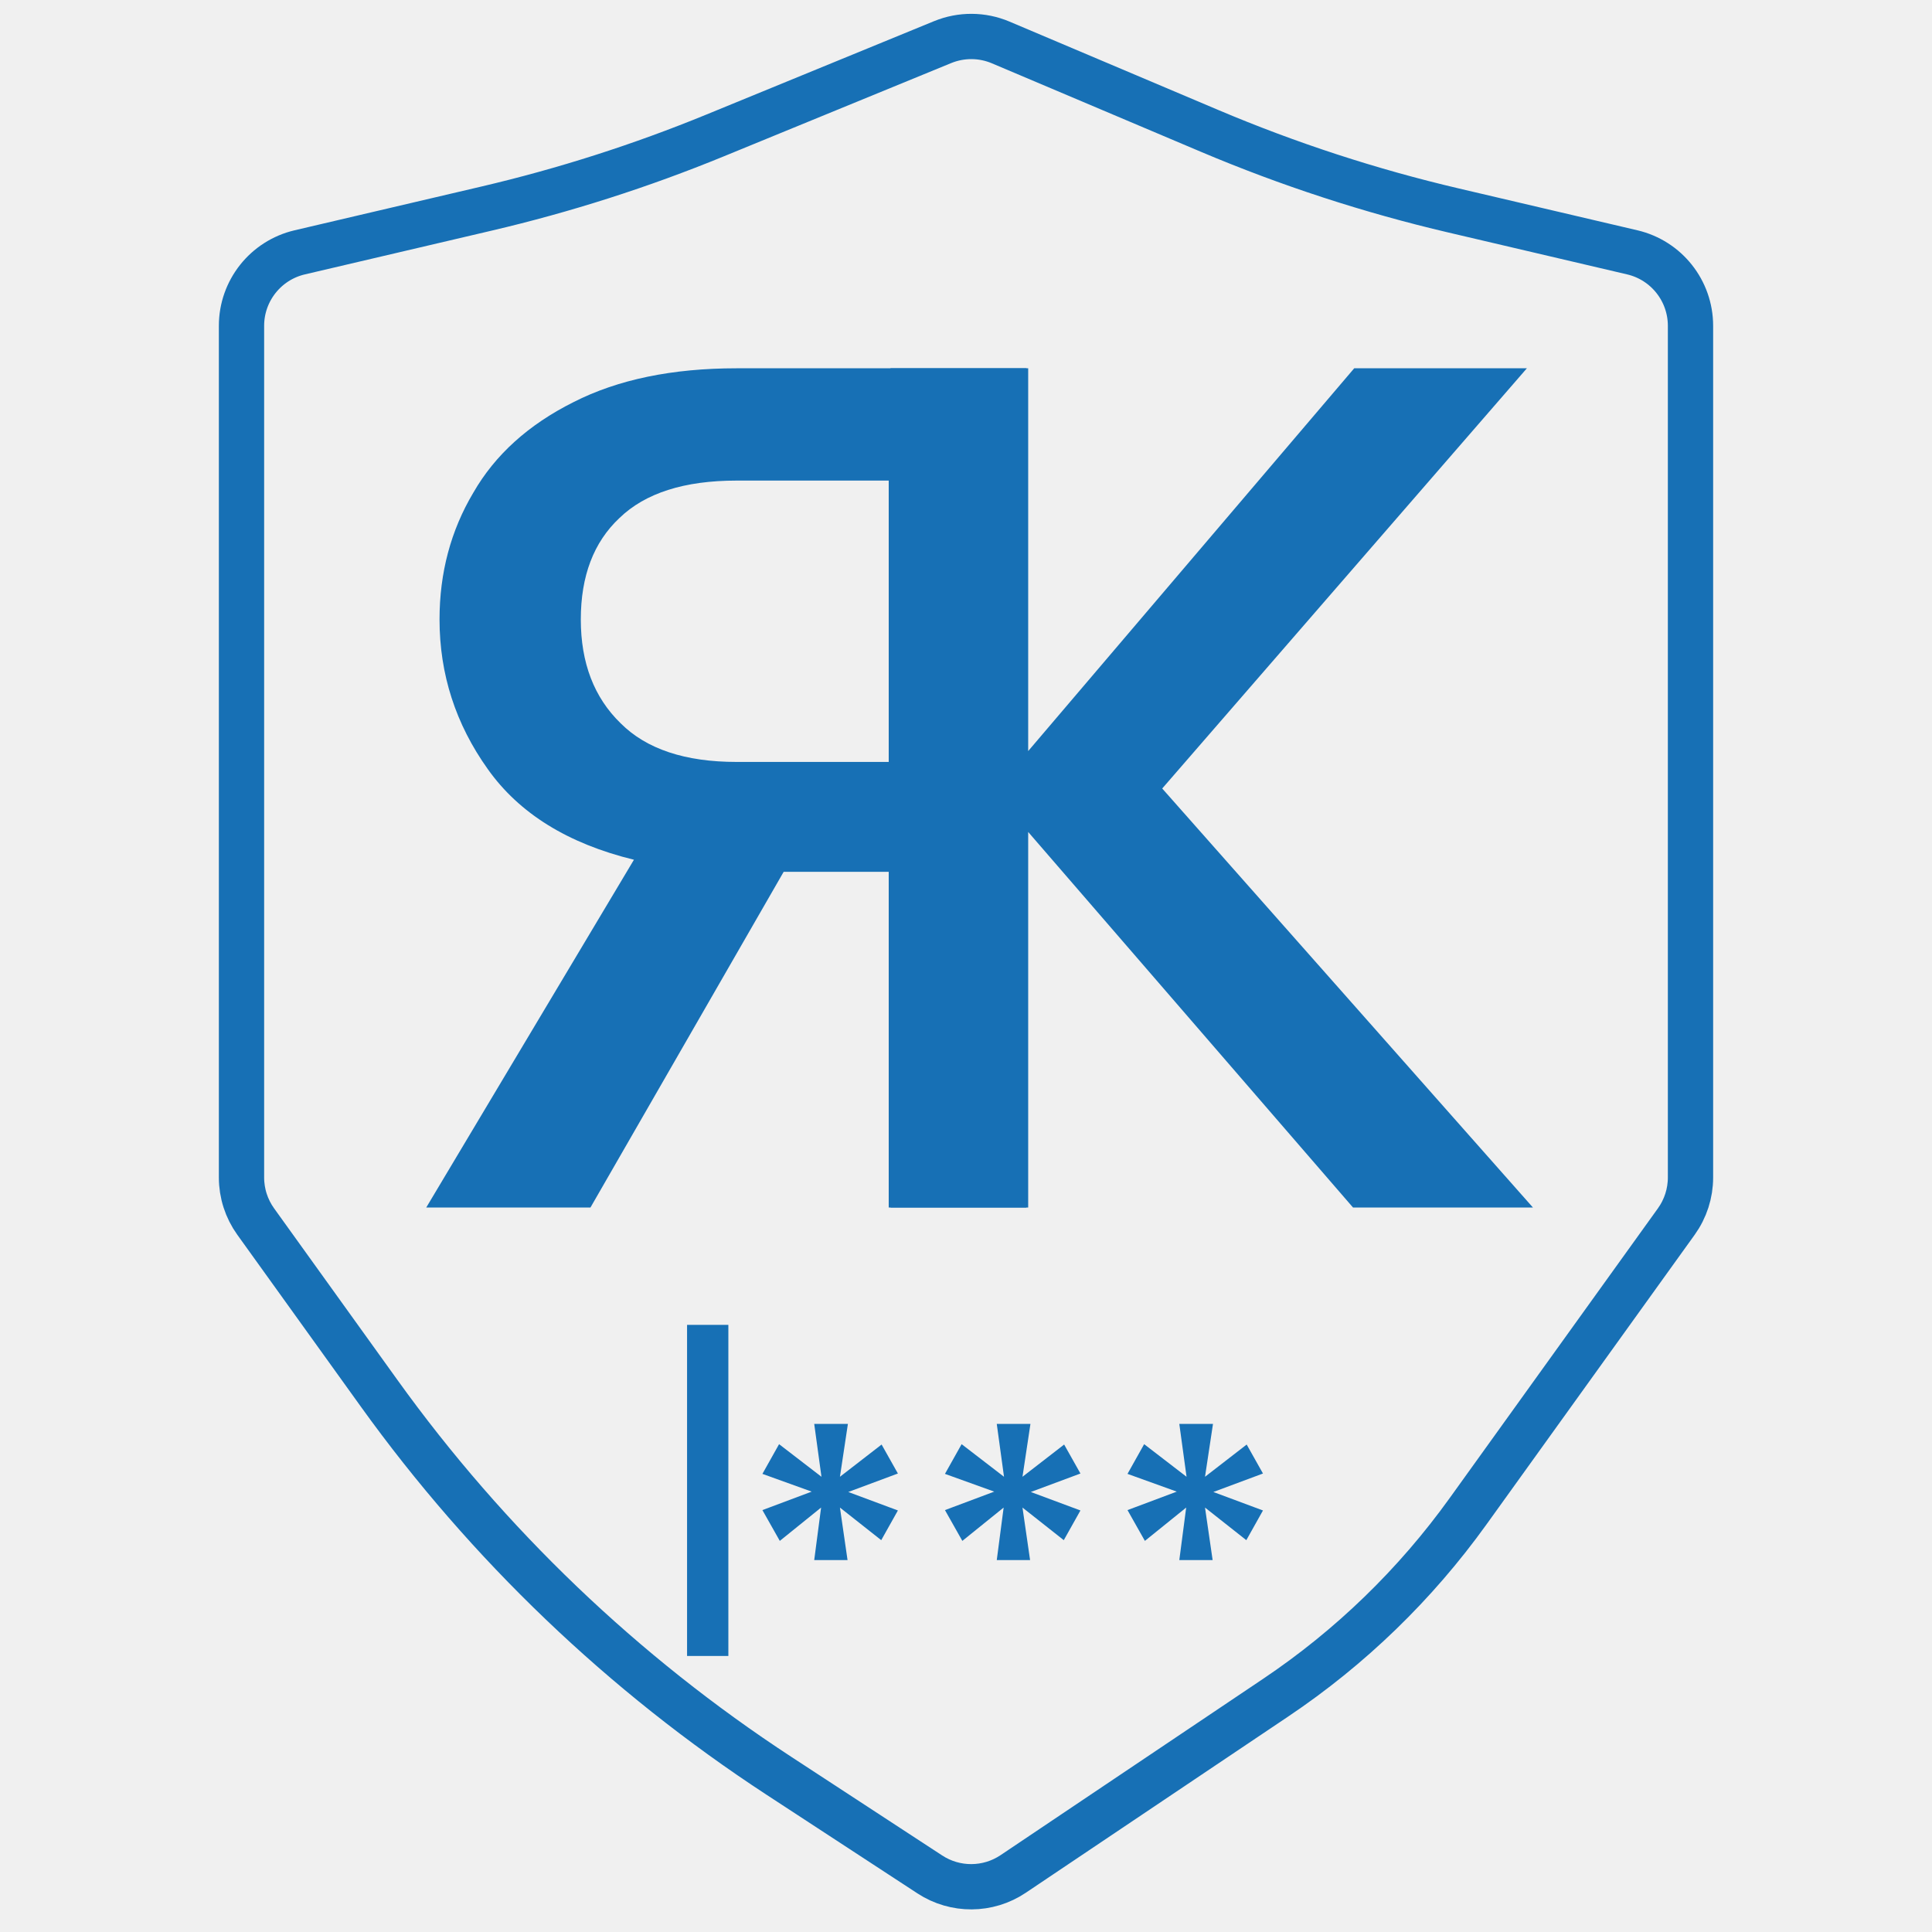
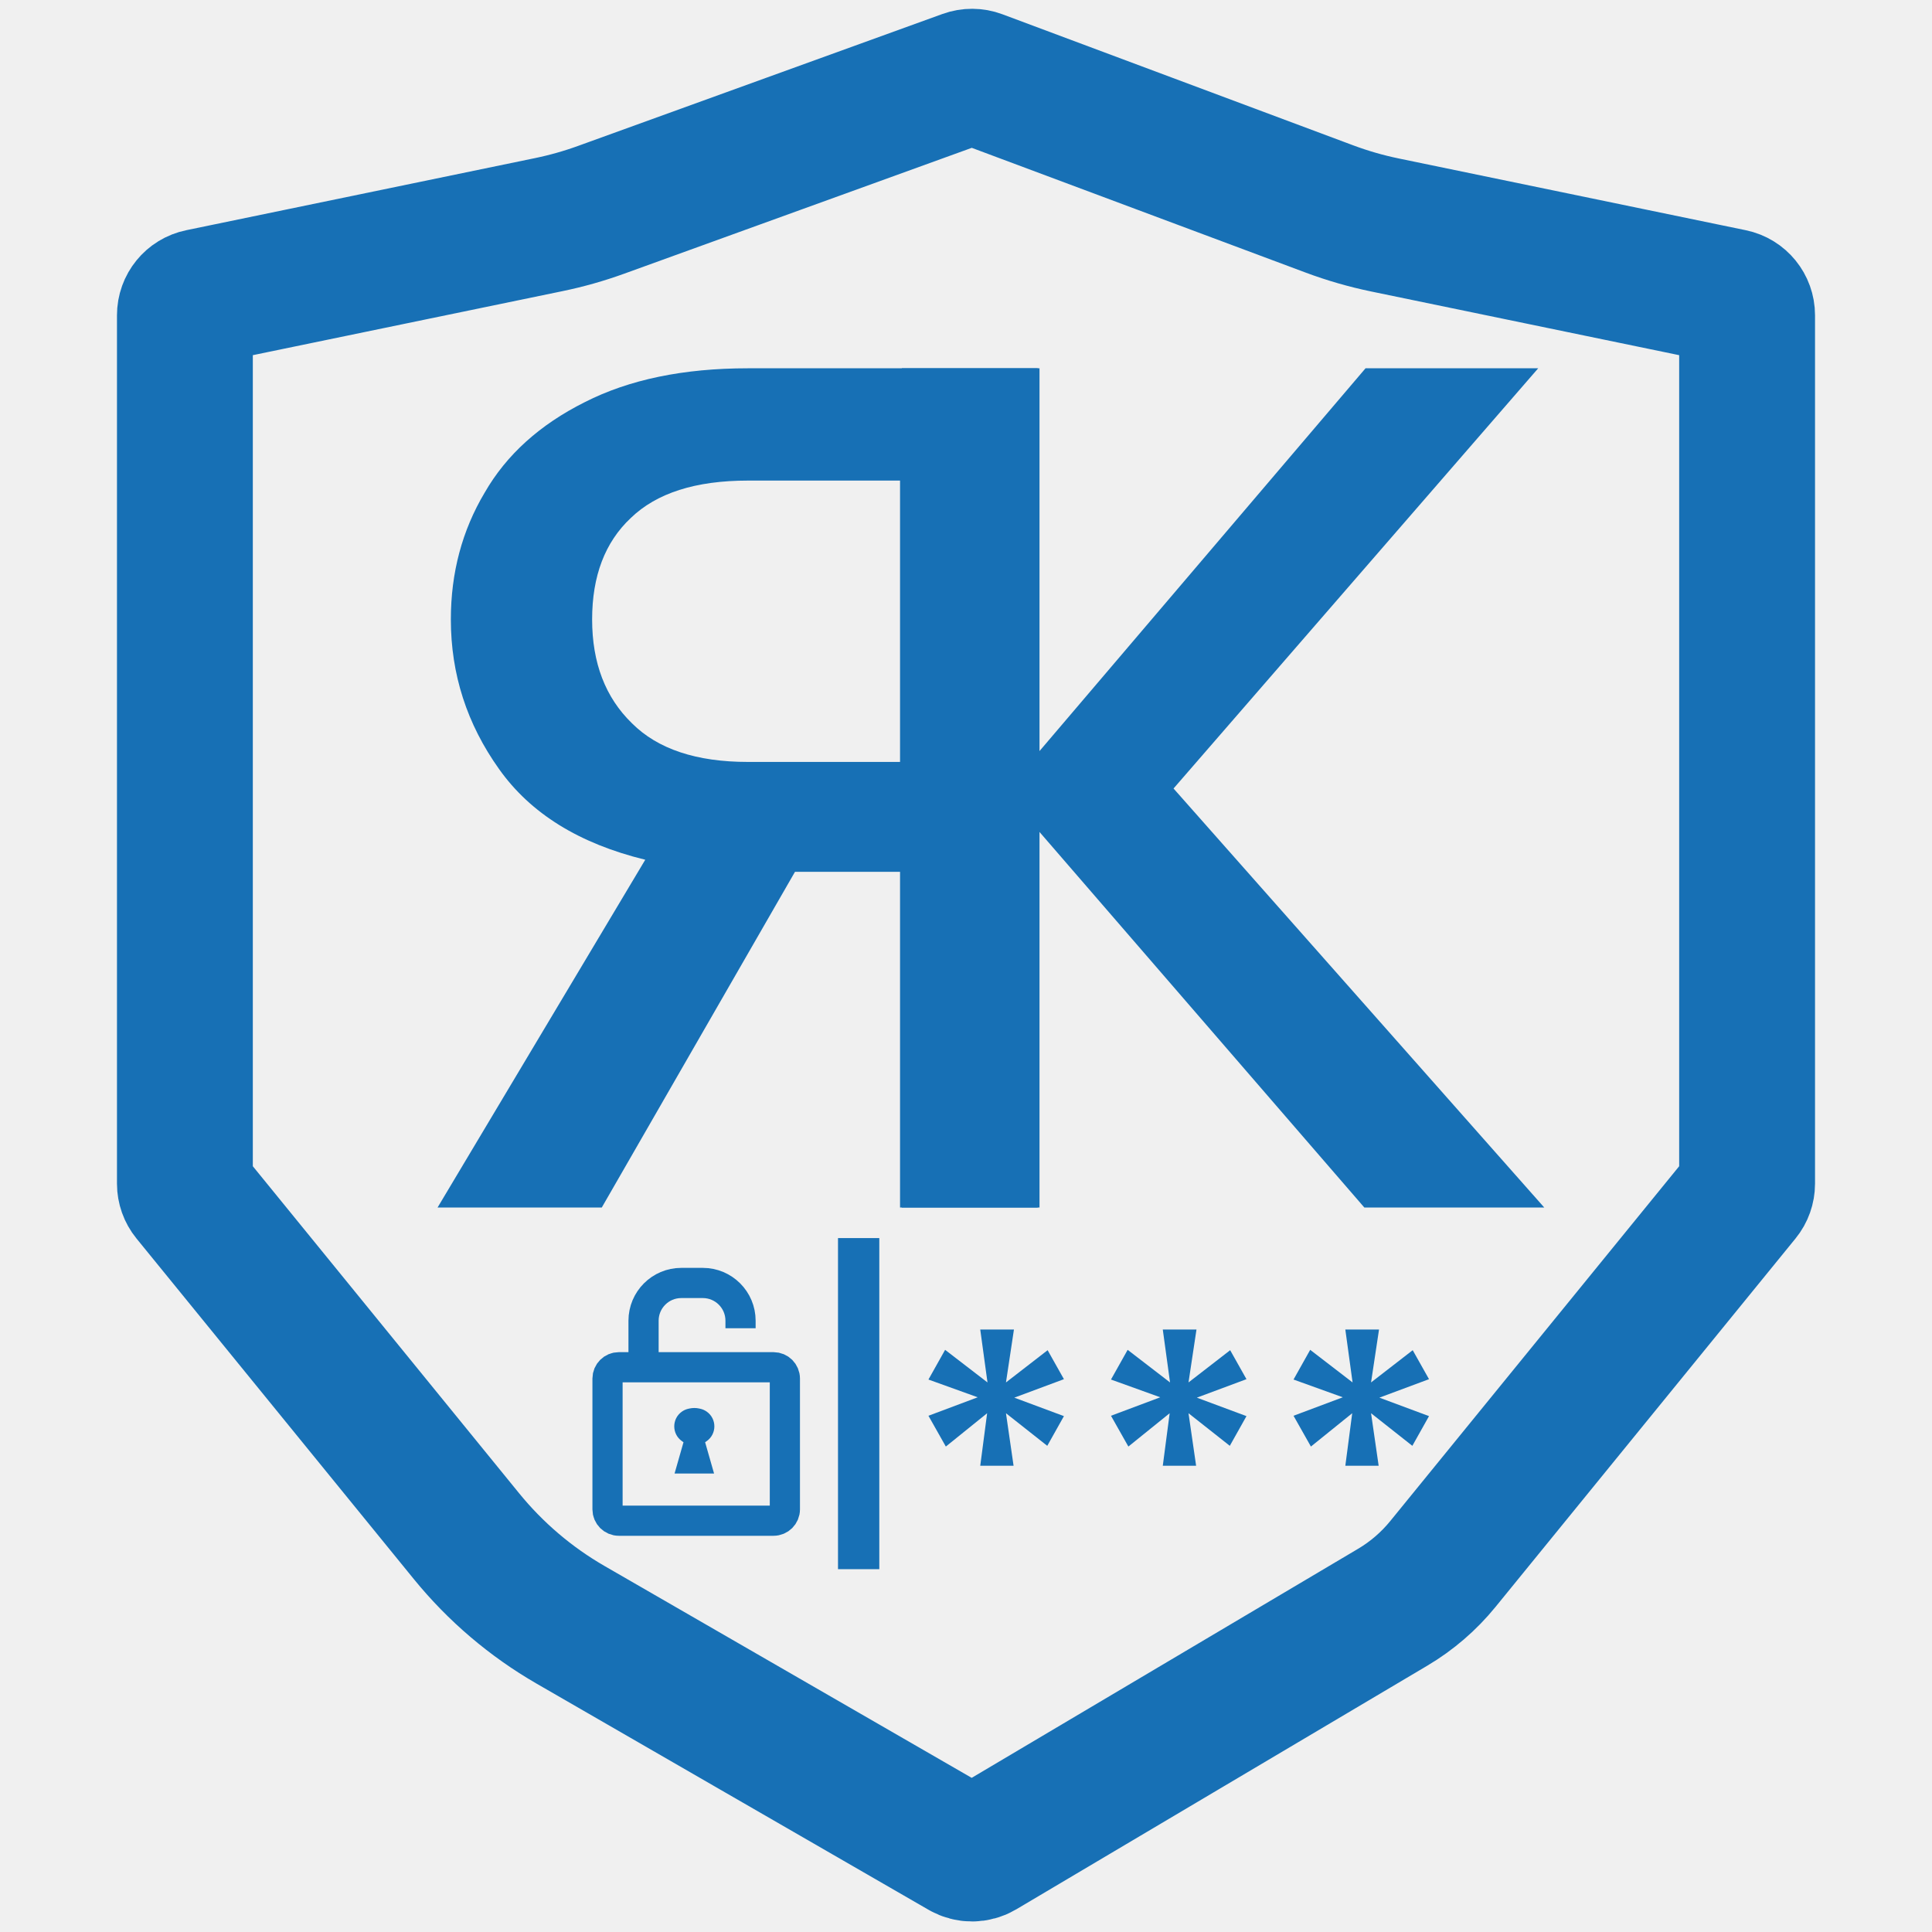
- <svg xmlns="http://www.w3.org/2000/svg" width="128" height="128" viewBox="0 0 128 128" fill="none">
+ <svg xmlns="http://www.w3.org/2000/svg" width="512" height="512" viewBox="0 0 512 512" fill="none">
  <g clip-path="url(#clip0_0_1)">
-     <path d="M16 21.586V78.012C16 79.059 16.329 80.079 16.94 80.93L25.12 92.311C32.311 102.316 41.29 110.907 51.604 117.65L61.605 124.187C63.286 125.286 65.461 125.273 67.128 124.153L84.528 112.467C89.47 109.148 93.779 104.974 97.253 100.14L111.06 80.93C111.671 80.079 112 79.059 112 78.012V21.586C112 19.264 110.401 17.247 108.14 16.718L96.313 13.947C90.781 12.652 85.37 10.886 80.137 8.671L66.297 2.812C65.069 2.292 63.684 2.285 62.45 2.791L47.379 8.973C42.467 10.988 37.403 12.608 32.235 13.819L19.86 16.718C17.599 17.247 16 19.264 16 21.586Z" stroke="#1770B5" stroke-width="3" />
-     <path d="M89.64 80L68.12 55.12V80H59V24.4H68.12V49.76L89.72 24.4H101.16L77 52.24L101.56 80H89.64Z" fill="#1770B5" />
-     <path d="M39.12 80L51.92 57.76H58.88V80H68V24.4H48.8C44.533 24.4 40.933 25.147 38 26.64C35.013 28.133 32.8 30.133 31.36 32.64C29.867 35.147 29.12 37.947 29.12 41.04C29.12 44.667 30.187 47.973 32.32 50.96C34.4 53.893 37.627 55.893 42 56.96L28.24 80H39.12ZM58.88 50.48H48.8C45.387 50.48 42.827 49.627 41.12 47.92C39.36 46.213 38.48 43.92 38.48 41.04C38.48 38.16 39.333 35.92 41.04 34.32C42.747 32.667 45.333 31.84 48.8 31.84H58.88V50.48Z" fill="#1770B5" />
-     <path d="M58.408 95.704L59.488 97.624L56.2 98.848L59.488 100.072L58.384 102.04L55.648 99.88L56.152 103.36H53.944L54.4 99.88L51.664 102.088L50.512 100.048L53.776 98.824L50.512 97.648L51.616 95.68L54.424 97.84L53.944 94.336H56.176L55.648 97.84L58.408 95.704ZM70.502 95.704L71.582 97.624L68.294 98.848L71.582 100.072L70.478 102.04L67.742 99.88L68.246 103.36H66.038L66.494 99.88L63.758 102.088L62.606 100.048L65.87 98.824L62.606 97.648L63.71 95.68L66.518 97.84L66.038 94.336H68.27L67.742 97.84L70.502 95.704ZM82.596 95.704L83.675 97.624L80.388 98.848L83.675 100.072L82.572 102.04L79.835 99.88L80.34 103.36H78.132L78.588 99.88L75.852 102.088L74.7 100.048L77.963 98.824L74.7 97.648L75.803 95.68L78.612 97.84L78.132 94.336H80.364L79.835 97.84L82.596 95.704Z" fill="#1770B5" />
-     <path d="M48.256 109.712H45.52V87.776H48.256V109.712Z" fill="#1770B5" />
+     <path d="M49 83.537V313.686C49 314.837 49.397 315.952 50.123 316.843L123.627 407.112C131.311 416.549 140.653 424.503 151.193 430.585L255.097 490.538C256.662 491.441 258.592 491.43 260.146 490.509L369.094 425.924C374.158 422.922 378.652 419.05 382.37 414.485L461.877 316.843C462.603 315.952 463 314.837 463 313.686V83.537C463 81.165 461.335 79.12 459.012 78.64L367.041 59.624C362.021 58.586 357.089 57.163 352.287 55.369L259.353 20.644C258.241 20.228 257.017 20.222 255.901 20.626L159.258 55.618C154.758 57.247 150.148 58.551 145.462 59.52L52.988 78.64C50.666 79.12 49 81.165 49 83.537Z" stroke="#1770B5" stroke-width="36" />
+     <path d="M361.56 320L275.48 220.48V320H239V97.6H275.48V199.04L361.88 97.6H407.64L311 208.96L409.24 320H361.56Z" fill="#1770B5" />
+     <path d="M159.48 320L210.68 231.04H238.52V320H275V97.6H198.2C181.133 97.6 166.733 100.587 155 106.56C143.053 112.533 134.2 120.533 128.44 130.56C122.467 140.587 119.48 151.787 119.48 164.16C119.48 178.667 123.747 191.893 132.28 203.84C140.6 215.573 153.507 223.573 171 227.84L115.96 320H159.48ZM238.52 201.92H198.2C184.547 201.92 174.307 198.507 167.48 191.68C160.44 184.853 156.92 175.68 156.92 164.16C156.92 152.64 160.333 143.68 167.16 137.28C173.987 130.667 184.333 127.36 198.2 127.36H238.52V201.92Z" fill="#1770B5" />
+     <path d="M188.571 390H179.429L181.714 382L181.012 381.508C178.576 379.803 178.576 376.197 181.012 374.492C181.475 374.167 181.999 373.938 182.552 373.817L182.807 373.761C183.593 373.589 184.407 373.589 185.193 373.761L185.448 373.817C186.001 373.938 186.525 374.167 186.988 374.492C189.424 376.197 189.424 379.803 186.988 381.508L186.286 382L188.571 390Z" fill="#1770B5" stroke="#1770B5" />
+     <path d="M277.632 357.816L281.952 365.496L268.8 370.392L281.952 375.288L277.536 383.16L266.592 374.52L268.608 388.44H259.776L261.6 374.52L250.656 383.352L246.048 375.192L259.104 370.296L246.048 365.592L250.464 357.72L261.696 366.36L259.776 352.344H268.704L266.592 366.36L277.632 357.816ZM326.007 357.816L330.327 365.496L317.175 370.392L330.327 375.288L325.911 383.16L314.967 374.52L316.983 388.44H308.151L309.975 374.52L299.031 383.352L294.423 375.192L307.479 370.296L294.423 365.592L298.839 357.72L310.071 366.36L308.151 352.344H317.079L314.967 366.36L326.007 357.816ZM374.382 357.816L378.702 365.496L365.55 370.392L378.702 375.288L374.286 383.16L363.342 374.52L365.358 388.44H356.526L358.35 374.52L347.406 383.352L342.798 375.192L355.854 370.296L342.798 365.592L347.214 357.72L358.446 366.36L356.526 352.344H365.454L363.342 366.36L374.382 357.816Z" fill="#1770B5" />
+     <path d="M233.024 415.848H222.08V328.104H233.024V415.848Z" fill="#1770B5" />
+     <path d="M170.547 362.333H205C206.657 362.333 208 363.676 208 365.333V400C208 401.657 206.657 403 205 403H164C162.343 403 161 401.657 161 400V365.333C161 363.676 162.343 362.333 164 362.333H170.547ZM170.547 362.333V350C170.547 344.477 175.024 340 180.547 340H186.25C191.773 340 196.25 344.477 196.25 350V352" stroke="#1770B5" stroke-width="8" />
  </g>
  <defs>
    <clipPath id="clip0_0_1">
-       <rect width="128" height="128" fill="white" />
+       <rect width="512" height="512" fill="white" />
    </clipPath>
  </defs>
</svg>
